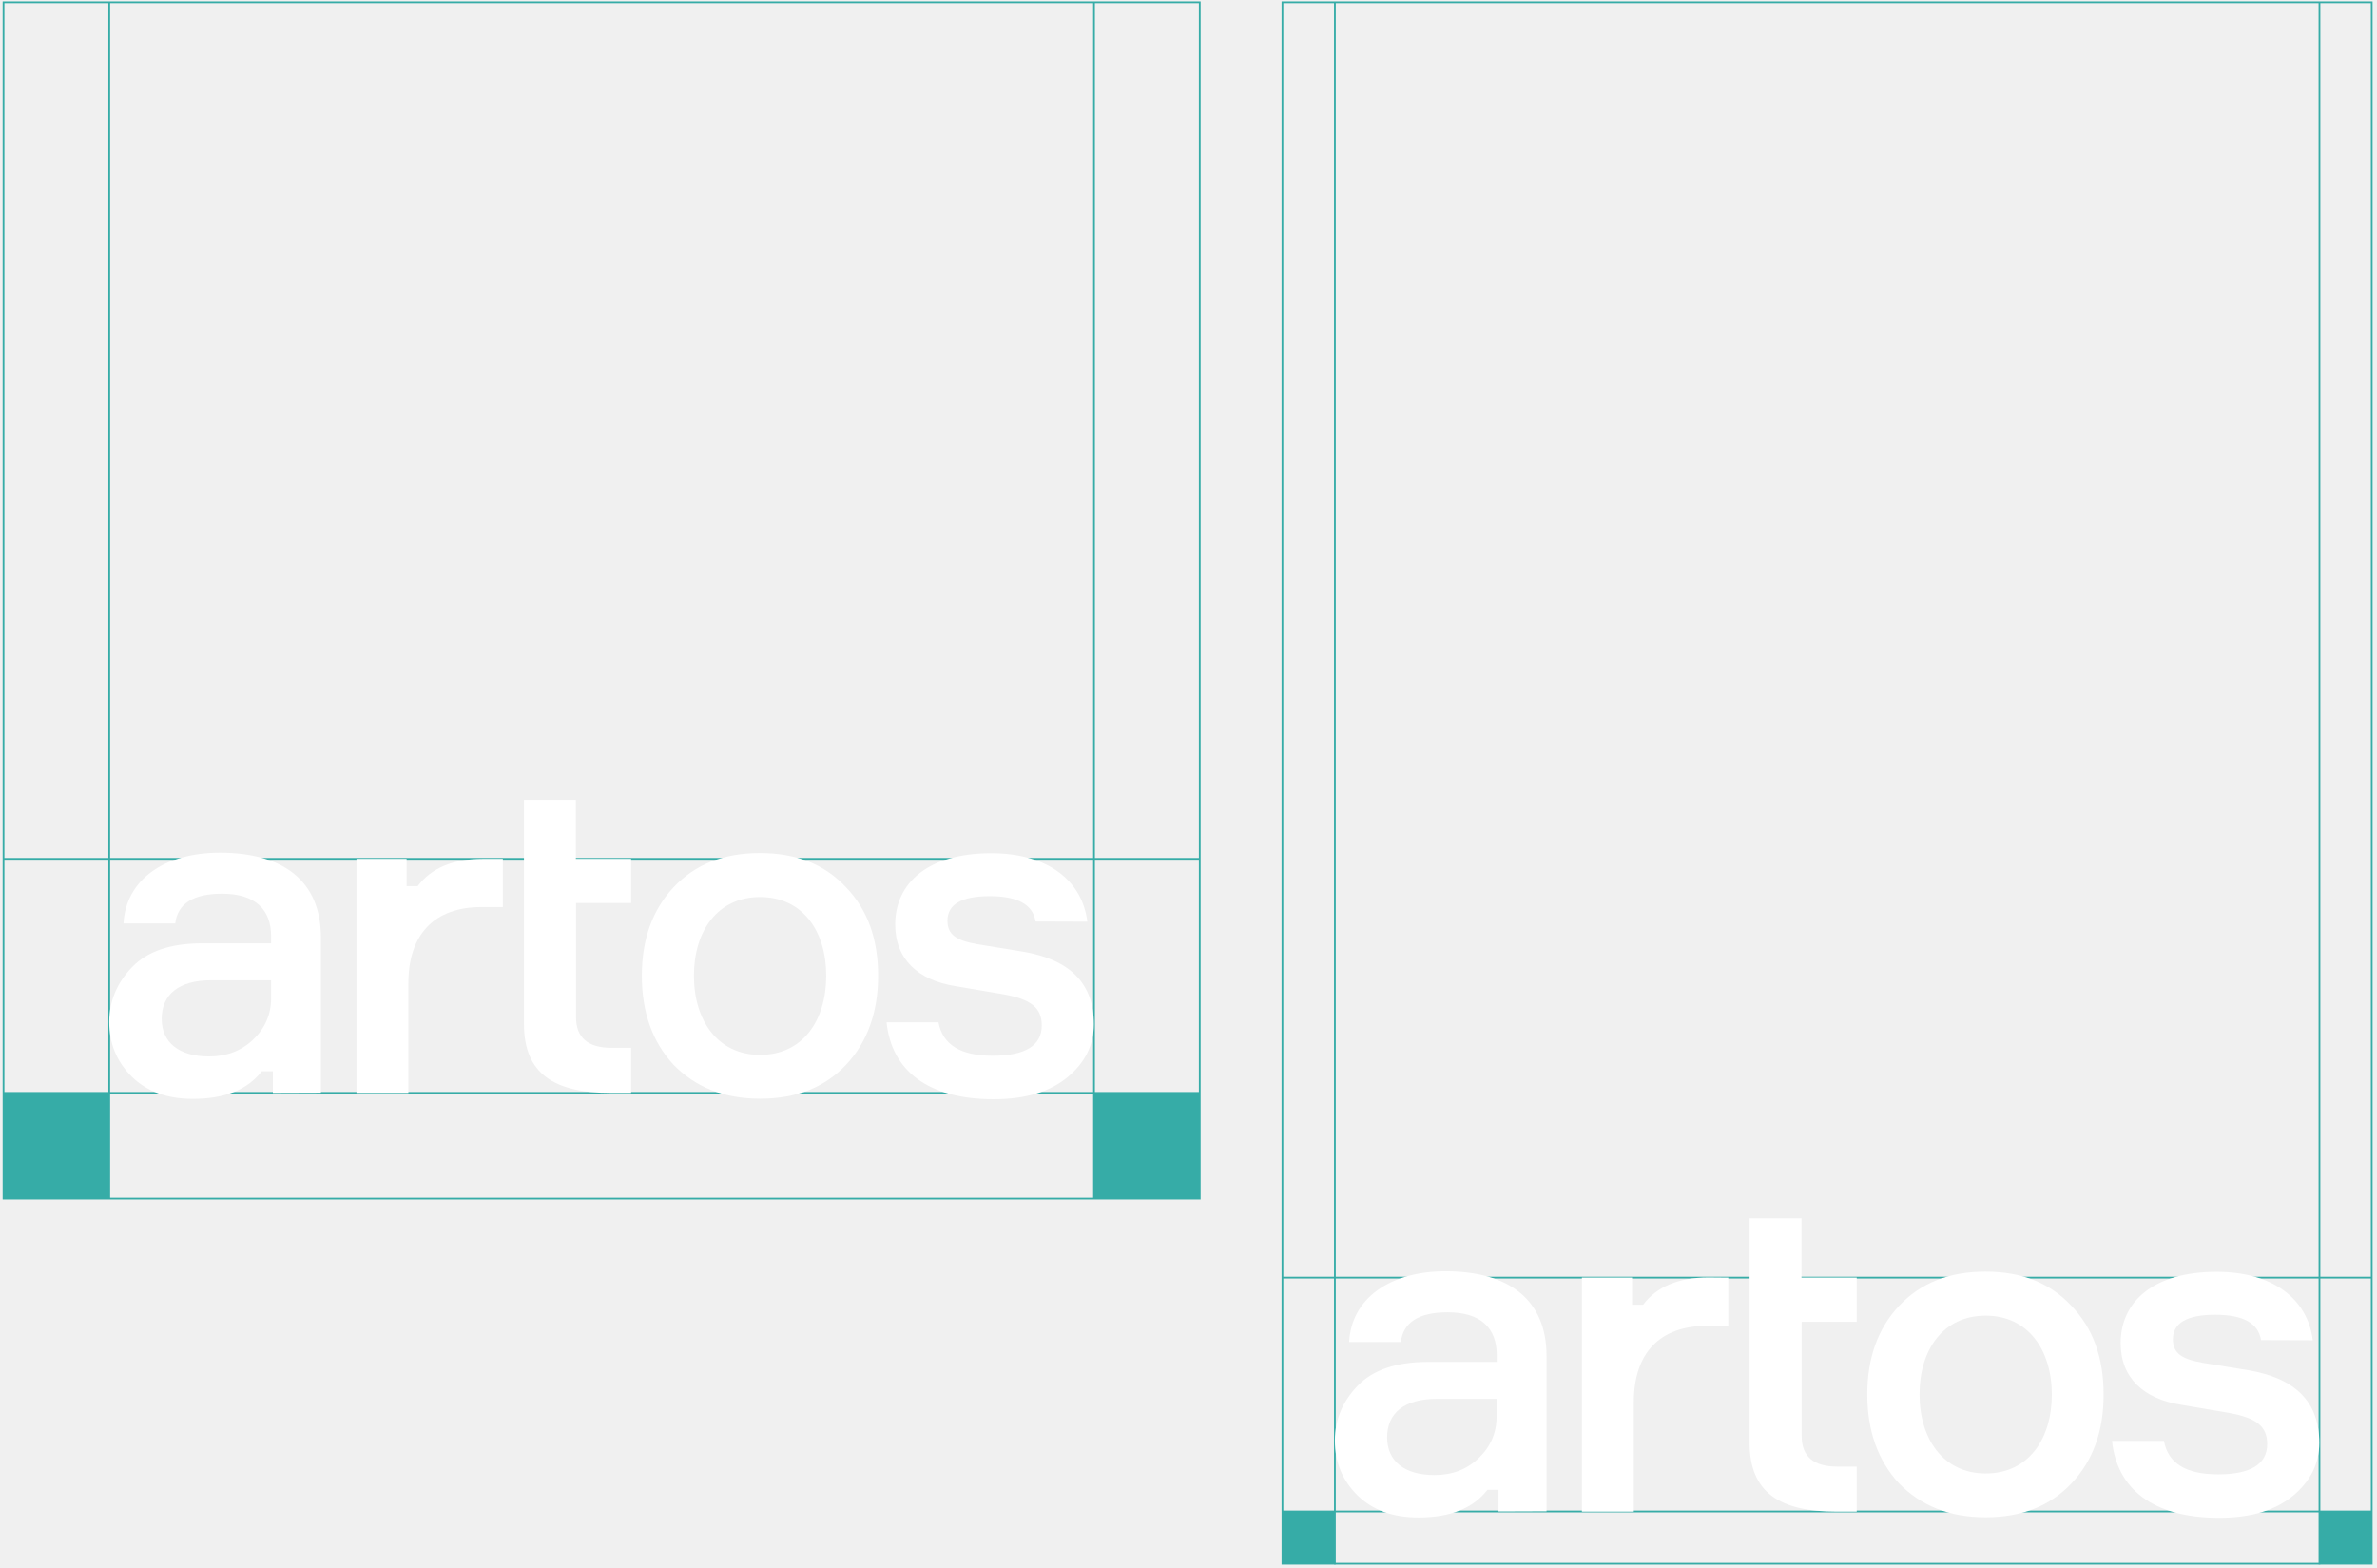
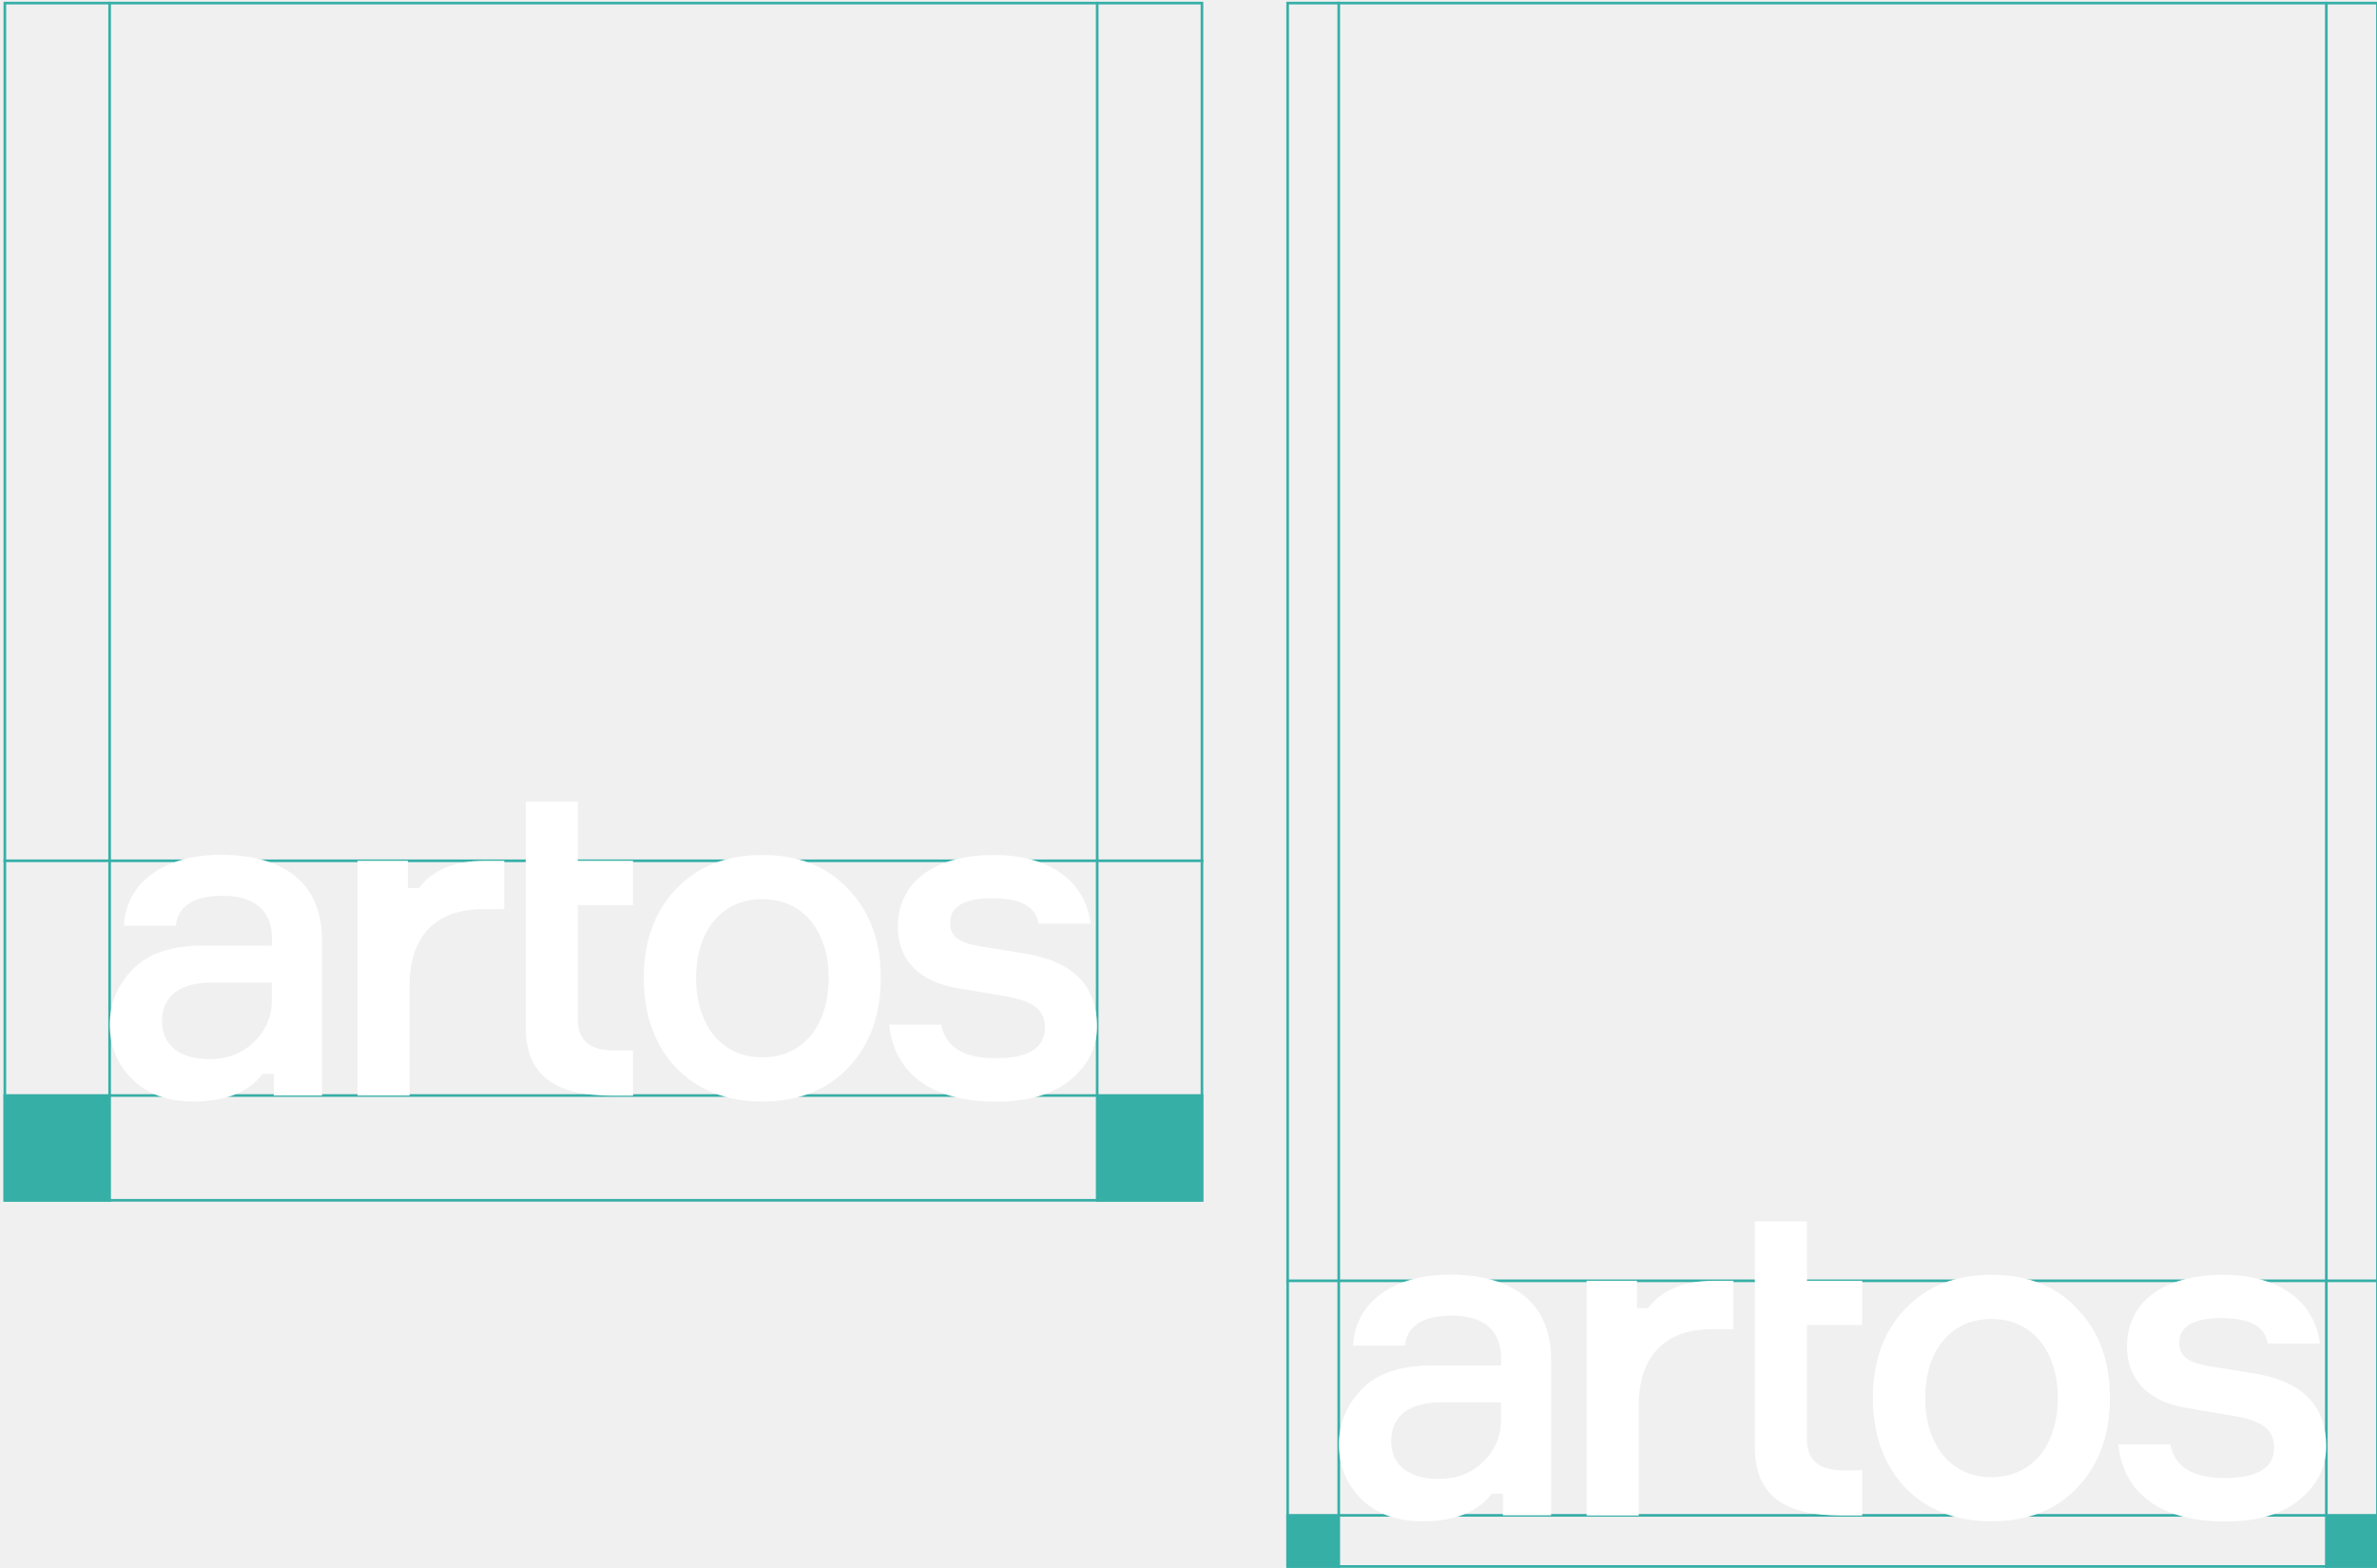
- <svg xmlns="http://www.w3.org/2000/svg" version="1.1" id="Layer_1" x="0px" y="0px" viewBox="76 155 1351 891" style="enable-background:new 76 155 1351 891;" xml:space="preserve">
+ <svg xmlns="http://www.w3.org/2000/svg" version="1.1" id="Layer_1" x="0px" y="0px" viewBox="1 230 1351 891" style="enable-background:new 1 230 1351 891;" xml:space="preserve">
  <style type="text/css">
- 	.st0{fill:none;stroke:#36ACA7;stroke-miterlimit:10;}
- 	.st1{fill:#36ACA7;}
+ 	.st0{fill:none;stroke:#36AFA7;stroke-width:1.5;stroke-miterlimit:10;}
+ 	.st1{fill:#36AFA7;}
	.st2{fill:#FFFFFF;}
</style>
  <g id="XMLID_1585_">
    <g id="XMLID_1676_">
-       <line id="XMLID_1680_" class="st0" x1="78" y1="776.1" x2="757.9" y2="776.1" />
-       <line id="XMLID_1679_" class="st0" x1="78" y1="643.1" x2="757.9" y2="643.1" />
-       <line id="XMLID_1678_" class="st0" x1="697.8" y1="156.3" x2="697.8" y2="836.2" />
-       <line id="XMLID_1677_" class="st0" x1="138.1" y1="156.3" x2="138.1" y2="836.2" />
+       <line id="XMLID_1680_" class="st0" x1="3" y1="852.6" x2="684.9" y2="852.6" />
+       <line id="XMLID_1679_" class="st0" x1="3" y1="719.2" x2="684.9" y2="719.2" />
+       <line id="XMLID_1678_" class="st0" x1="624.6" y1="231" x2="624.6" y2="912.9" />
+       <line id="XMLID_1677_" class="st0" x1="63.3" y1="231" x2="63.3" y2="912.9" />
    </g>
    <g id="XMLID_769_">
-       <rect id="XMLID_1625_" x="78" y="776.1" class="st1" width="60.1" height="60.1" />
-       <rect id="XMLID_1624_" x="697.8" y="776.1" class="st1" width="60.1" height="60.1" />
+       <rect id="XMLID_1625_" x="3" y="852.6" class="st1" width="60.3" height="60.3" />
+       <rect id="XMLID_1624_" x="624.6" y="852.6" class="st1" width="60.3" height="60.3" />
    </g>
    <g id="XMLID_1587_">
      <g>
-         <path id="XMLID_107_" class="st2" d="M231.1,776.1v-12.3h-6.3c-8.1,10.5-21.1,15.7-39.2,15.7c-14.7,0-26.1-4.2-34.7-12.6     c-8.6-8.6-12.8-18.8-12.8-31.1c0-12.1,4.5-22.4,13.1-31.3c8.6-8.9,21.9-13.4,39.7-13.4h39.2v-3.9c0-15.5-9.2-24.3-27.9-24.3     c-16.5,0-25.3,5.8-26.6,16.9h-29.4c1.3-24.8,23.2-40.2,54.8-40.2c35.8,0,57.4,16,57.4,48.1v88.3L231.1,776.1L231.1,776.1z      M219.9,745.8c6.8-6.5,10.2-14.4,10.2-23.5v-10.2h-34c-18.5,0-28.2,8.1-28.2,21.9c0,13.6,10,21.4,26.9,21.4     C204.7,755.4,213.1,752.3,219.9,745.8z" />
-         <path id="XMLID_105_" class="st2" d="M361.8,643.1v27.4h-12.1c-26.9,0-41.6,15.5-41.6,43.4v62.2h-29.5v-133h28.5v15.5h6.3     c7.6-10.2,20.1-15.5,37.1-15.5H361.8z" />
-         <path id="XMLID_103_" class="st2" d="M403.4,643.1h31.3v25.1h-31.3V733c0,11.8,6.8,17.5,20.3,17.5h11v25.6h-11.5     c-32.1,0-49.4-10.7-49.4-39.2V609.5h29.5V643.1z" />
-         <path id="XMLID_100_" class="st2" d="M556.9,760.1c-12.1,12.8-28.2,19.3-48.9,19.3c-20.6,0-36.8-6.6-49.2-19.3     c-12.1-13.1-18-30-18-50.6s6-37.4,18-50.2c12.3-13.1,28.5-19.5,49.2-19.5c20.6,0,36.8,6.5,48.9,19.5     c12.3,12.8,18.2,29.5,18.2,50.2C575.1,730.1,569.1,747.1,556.9,760.1z M508,664.8c-24.3,0-37.6,19.5-37.6,44.7     c0,25.3,13.4,45,37.6,45c24.3,0,37.6-19.6,37.6-45C545.6,684.3,532.3,664.8,508,664.8z" />
-         <path id="XMLID_98_" class="st2" d="M664.6,678.7c-1.6-9.7-10.2-14.4-26.1-14.4c-16,0-24,4.7-24,13.9c0,8.1,5.2,11.3,16.9,13.4     l25.8,4.2c26.9,4.5,40.5,18,40.5,41.3c0,11.8-5,21.9-15.2,30.3c-10,8.1-23.7,12.3-41.8,12.3c-37.6,0-58-16.5-60.8-43.7h29.5     c2.4,12.8,12.6,19,30.8,19c18.5,0,27.9-5.8,27.9-17.2c0-10.2-6.3-14.9-21.6-17.7l-27.7-4.7c-20.9-3.4-34-15.2-34-35     c0-23.7,18.8-40.5,54.6-40.5c31.6,0,51.7,15.2,54.6,38.9L664.6,678.7L664.6,678.7z" />
+         <path id="XMLID_109_" class="st2" d="M156.6,852.6v-12.3h-6.3c-8.1,10.5-21.2,15.7-39.3,15.7c-14.7,0-26.2-4.2-34.8-12.6     c-8.6-8.6-12.8-18.9-12.8-31.2c0-12.1,4.5-22.5,13.1-31.4c8.6-8.9,22-13.4,39.8-13.4h39.3v-3.9c0-15.5-9.2-24.4-28-24.4     c-16.5,0-25.4,5.8-26.7,17H71.4c1.3-24.9,23.3-40.3,55-40.3c35.9,0,57.6,16,57.6,48.2v88.6H156.6z M145.3,822.2     c6.8-6.5,10.2-14.4,10.2-23.6v-10.2h-34.1c-18.6,0-28.3,8.1-28.3,22c0,13.6,10,21.5,27,21.5C130.1,831.9,138.5,828.8,145.3,822.2     z" />
+         <path id="XMLID_107_" class="st2" d="M287.6,719.2v27.5h-12.1c-27,0-41.7,15.5-41.7,43.5v62.4h-29.6V719.2h28.6v15.5h6.3     c7.6-10.2,20.2-15.5,37.2-15.5H287.6z" />
+         <path id="XMLID_105_" class="st2" d="M329.4,719.2h31.4v25.2h-31.4v65c0,11.8,6.8,17.6,20.4,17.6h11v25.7h-11.5     c-32.2,0-49.5-10.7-49.5-39.3V685.5h29.6V719.2z" />
+         <path id="XMLID_102_" class="st2" d="M483.3,836.6c-12.1,12.8-28.3,19.4-49,19.4c-20.7,0-36.9-6.6-49.3-19.4     c-12.1-13.1-18.1-30.1-18.1-50.8c0-20.7,6-37.5,18.1-50.3c12.3-13.1,28.6-19.6,49.3-19.6c20.7,0,36.9,6.5,49,19.6     c12.3,12.8,18.3,29.6,18.3,50.3C501.6,806.5,495.6,823.5,483.3,836.6z M434.3,741c-24.4,0-37.7,19.6-37.7,44.8     c0,25.4,13.4,45.1,37.7,45.1c24.4,0,37.7-19.7,37.7-45.1C472,760.6,458.6,741,434.3,741z" />
+         <path id="XMLID_100_" class="st2" d="M591.3,754.9c-1.6-9.7-10.2-14.4-26.2-14.4c-16,0-24.1,4.7-24.1,13.9     c0,8.1,5.2,11.3,17,13.4l25.9,4.2c27,4.5,40.6,18.1,40.6,41.4c0,11.8-5,22-15.2,30.4c-10,8.1-23.8,12.3-41.9,12.3     c-37.7,0-58.2-16.5-61-43.8h29.6c2.4,12.8,12.6,19.1,30.9,19.1c18.6,0,28-5.8,28-17.3c0-10.2-6.3-14.9-21.7-17.8l-27.8-4.7     c-21-3.4-34.1-15.2-34.1-35.1c0-23.8,18.9-40.6,54.8-40.6c31.7,0,51.9,15.2,54.8,39H591.3z" />
      </g>
    </g>
-     <rect id="XMLID_1586_" x="78" y="156.3" class="st0" width="679.9" height="679.9" />
+     <g id="XMLID_1586_">
+       <path class="st1" d="M683.4,232.5v678.9H4.5V232.5H683.4 M684.9,231H3v681.9h681.9V231L684.9,231z" />
+     </g>
  </g>
  <g id="XMLID_766_">
    <g id="XMLID_1574_">
-       <line id="XMLID_1582_" class="st0" x1="804.9" y1="1014" x2="1424" y2="1014" />
-       <line id="XMLID_1580_" class="st0" x1="804.9" y1="881.1" x2="1424" y2="881.1" />
-       <line id="XMLID_1579_" class="st0" x1="1394.3" y1="156.3" x2="1394.3" y2="1044.1" />
-       <line id="XMLID_1577_" class="st0" x1="834.7" y1="156.3" x2="834.7" y2="1044.1" />
+       <line id="XMLID_1582_" class="st0" x1="732.1" y1="1091.2" x2="1353" y2="1091.2" />
+       <line id="XMLID_1580_" class="st0" x1="732.1" y1="957.9" x2="1353" y2="957.9" />
+       <line id="XMLID_1579_" class="st0" x1="1323.2" y1="231" x2="1323.2" y2="1121.4" />
+       <line id="XMLID_1577_" class="st0" x1="761.9" y1="231" x2="761.9" y2="1121.4" />
    </g>
    <g id="XMLID_770_">
-       <rect id="XMLID_1573_" x="804.9" y="1014" class="st1" width="29.7" height="29.7" />
-       <rect id="XMLID_1572_" x="1394.3" y="1014" class="st1" width="29.7" height="29.7" />
+       <rect id="XMLID_1573_" x="732.1" y="1091.2" class="st1" width="29.8" height="29.8" />
+       <rect id="XMLID_1572_" x="1323.2" y="1091.2" class="st1" width="29.8" height="29.8" />
    </g>
    <g id="XMLID_768_">
      <g>
-         <path id="XMLID_95_" class="st2" d="M927.7,1014v-12.3h-6.3c-8.1,10.5-21.1,15.7-39.2,15.7c-14.7,0-26.1-4.2-34.7-12.6     c-8.6-8.6-12.8-18.8-12.8-31.1c0-12.1,4.5-22.4,13.1-31.3c8.6-8.9,21.9-13.4,39.7-13.4h39.2v-3.9c0-15.5-9.2-24.3-27.9-24.3     c-16.5,0-25.3,5.8-26.6,16.9h-29.4c1.3-24.8,23.2-40.2,54.8-40.2c35.8,0,57.4,16,57.4,48.1v88.3L927.7,1014L927.7,1014z      M916.4,983.7c6.8-6.5,10.2-14.4,10.2-23.5V950h-34c-18.5,0-28.2,8.1-28.2,21.9c0,13.6,10,21.4,26.9,21.4     C901.3,993.3,909.6,990.2,916.4,983.7z" />
-         <path id="XMLID_93_" class="st2" d="M1058.3,881.1v27.4h-12.1c-26.9,0-41.6,15.5-41.6,43.4v62.2h-29.5v-133h28.5v15.4h6.3     c7.6-10.2,20.1-15.5,37.1-15.5L1058.3,881.1L1058.3,881.1z" />
-         <path id="XMLID_91_" class="st2" d="M1100,881.1h31.3v25.1H1100V971c0,11.8,6.8,17.5,20.3,17.5h11v25.6h-11.5     c-32.1,0-49.4-10.7-49.4-39.2V847.4h29.5V881.1z" />
-         <path id="XMLID_88_" class="st2" d="M1253.4,998c-12.1,12.8-28.2,19.3-48.9,19.3c-20.6,0-36.8-6.6-49.2-19.3     c-12.1-13.1-18-30-18-50.6s6-37.4,18-50.2c12.3-13.1,28.5-19.5,49.2-19.5s36.8,6.5,48.9,19.5c12.3,12.8,18.2,29.5,18.2,50.2     C1271.7,968,1265.7,985,1253.4,998z M1204.6,902.7c-24.3,0-37.6,19.5-37.6,44.7c0,25.3,13.4,45,37.6,45c24.3,0,37.6-19.6,37.6-45     C1242.1,922.3,1228.8,902.7,1204.6,902.7z" />
-         <path id="XMLID_86_" class="st2" d="M1361.1,916.6c-1.6-9.7-10.2-14.4-26.1-14.4c-16,0-24,4.7-24,13.9c0,8.1,5.2,11.3,16.9,13.4     l25.8,4.2c26.9,4.5,40.5,18,40.5,41.3c0,11.8-5,21.9-15.2,30.3c-10,8.1-23.7,12.3-41.8,12.3c-37.6,0-58-16.5-60.8-43.7h29.5     c2.4,12.8,12.6,19,30.8,19c18.5,0,27.9-5.8,27.9-17.2c0-10.2-6.3-14.9-21.6-17.7l-27.7-4.7c-20.9-3.4-34-15.2-34-35     c0-23.7,18.8-40.5,54.6-40.5c31.6,0,51.7,15.2,54.6,38.9L1361.1,916.6L1361.1,916.6z" />
+         <path id="XMLID_96_" class="st2" d="M855.2,1091.2v-12.3h-6.3c-8.1,10.5-21.2,15.7-39.3,15.7c-14.7,0-26.2-4.2-34.8-12.6     c-8.6-8.6-12.8-18.9-12.8-31.2c0-12.1,4.5-22.5,13.1-31.4c8.6-8.9,22-13.4,39.8-13.4h39.3v-3.9c0-15.5-9.2-24.4-28-24.4     c-16.5,0-25.4,5.8-26.7,17H770c1.3-24.9,23.3-40.3,55-40.3c35.9,0,57.6,16,57.6,48.2v88.6H855.2z M843.9,1060.8     c6.8-6.5,10.2-14.4,10.2-23.6V1027h-34.1c-18.6,0-28.3,8.1-28.3,22c0,13.6,10,21.5,27,21.5     C828.7,1070.5,837.1,1067.4,843.9,1060.8z" />
+         <path id="XMLID_94_" class="st2" d="M986.2,957.9v27.5h-12.1c-27,0-41.7,15.5-41.7,43.5v62.4h-29.6V957.9h28.6v15.5h6.3     c7.6-10.2,20.2-15.5,37.2-15.5H986.2z" />
+         <path id="XMLID_92_" class="st2" d="M1028,957.9h31.4V983H1028v65c0,11.8,6.8,17.6,20.4,17.6h11v25.7h-11.5     c-32.2,0-49.5-10.7-49.5-39.3V924.1h29.6V957.9z" />
+         <path id="XMLID_89_" class="st2" d="M1181.9,1075.2c-12.1,12.8-28.3,19.4-49,19.4c-20.7,0-36.9-6.6-49.3-19.4     c-12.1-13.1-18.1-30.1-18.1-50.8s6-37.5,18.1-50.3c12.3-13.1,28.6-19.6,49.3-19.6c20.7,0,36.9,6.5,49,19.6     c12.3,12.8,18.3,29.6,18.3,50.3S1194.2,1062.1,1181.9,1075.2z M1132.9,979.6c-24.4,0-37.7,19.6-37.7,44.8     c0,25.4,13.4,45.1,37.7,45.1c24.4,0,37.7-19.7,37.7-45.1C1170.6,999.3,1157.2,979.6,1132.9,979.6z" />
+         <path id="XMLID_87_" class="st2" d="M1289.9,993.5c-1.6-9.7-10.2-14.4-26.2-14.4c-16,0-24.1,4.7-24.1,13.9     c0,8.1,5.2,11.3,17,13.4l25.9,4.2c27,4.5,40.6,18.1,40.6,41.4c0,11.8-5,22-15.2,30.4c-10,8.1-23.8,12.3-41.9,12.3     c-37.7,0-58.2-16.5-61-43.8h29.6c2.4,12.8,12.6,19.1,30.9,19.1c18.6,0,28-5.8,28-17.3c0-10.2-6.3-14.9-21.7-17.8l-27.8-4.7     c-21-3.4-34.1-15.2-34.1-35.1c0-23.8,18.9-40.6,54.8-40.6c31.7,0,51.9,15.2,54.8,39H1289.9z" />
      </g>
    </g>
-     <rect id="XMLID_767_" x="804.9" y="156.3" class="st0" width="619.1" height="887.4" />
+     <g id="XMLID_767_">
+       <path class="st1" d="M1351.5,232.5v887H733.6v-887H1351.5 M1353,231H732.1v890H1353V231L1353,231z" />
+     </g>
  </g>
</svg>
